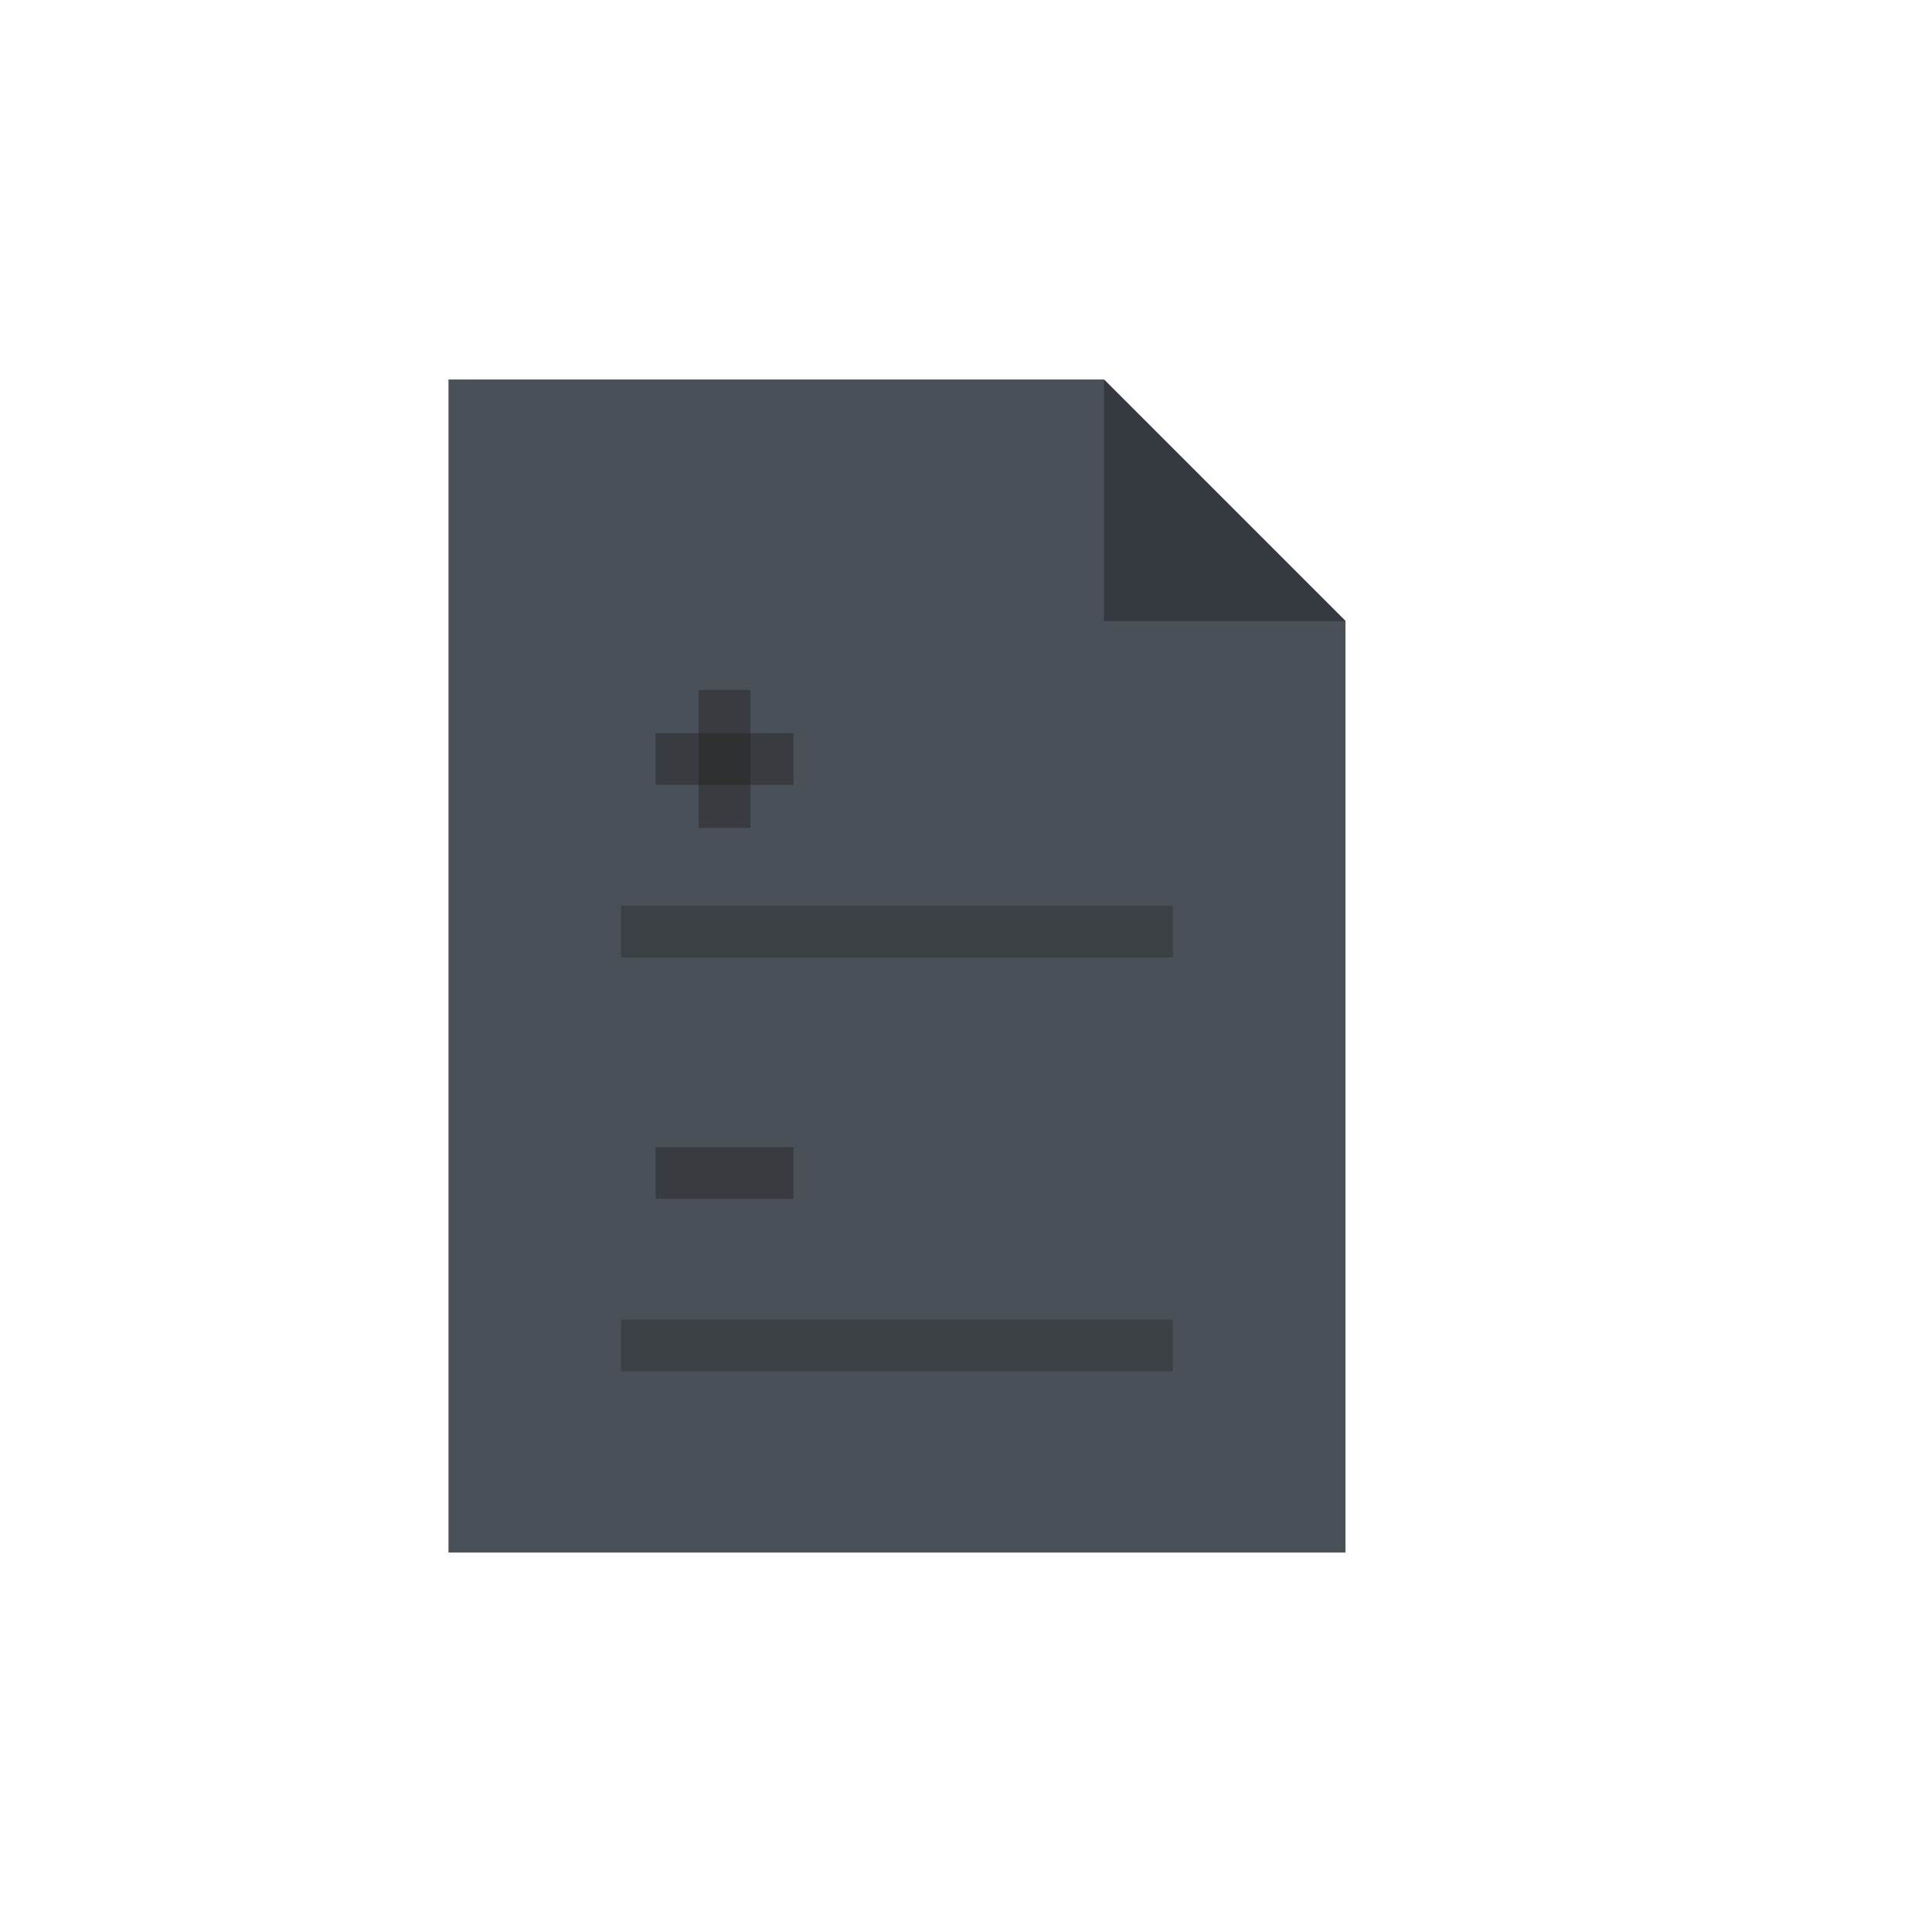
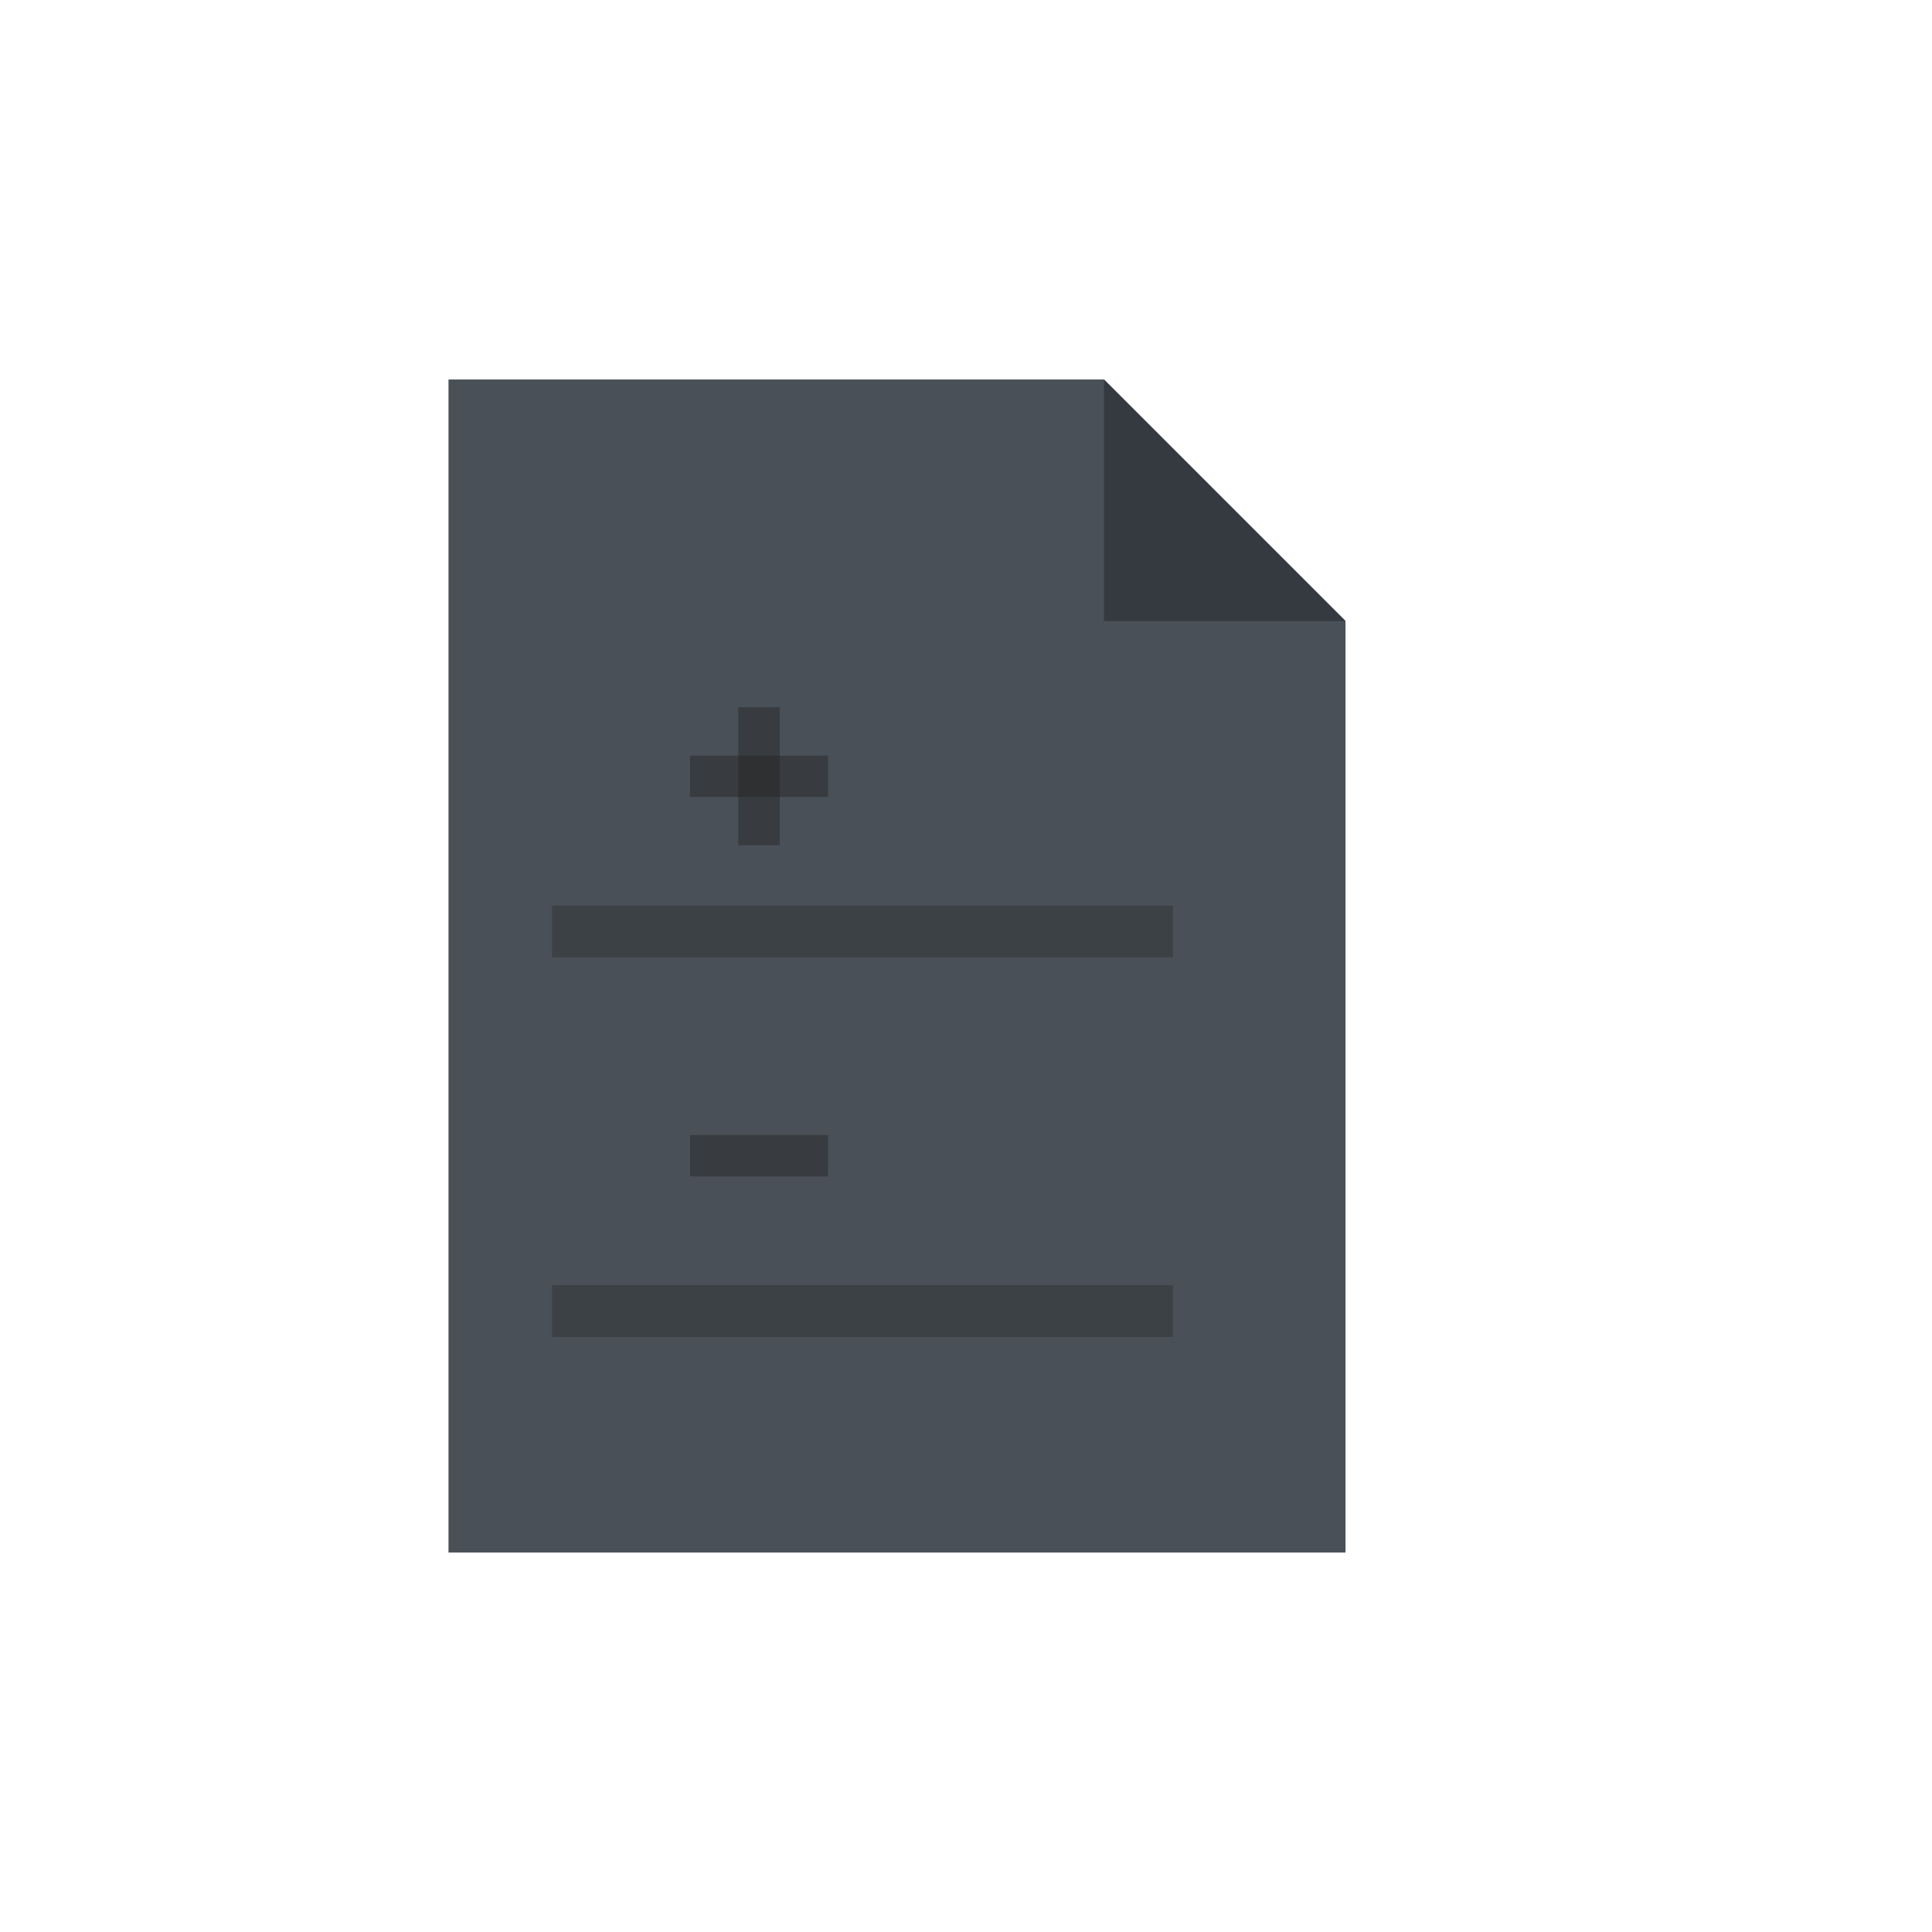
<svg xmlns="http://www.w3.org/2000/svg" viewBox="0 0 56 56" width="56" height="56">
  <g transform="translate(28, 28)">
    <path d="M -15 -17 L 4 -17 L 11 -10 L 11 17 L -15 17 Z" fill="#495057" />
    <path d="M 4 -17 L 4 -10 L 11 -10 Z" fill="#343A40" />
-     <line x1="-9" y1="-6" x2="-5" y2="-6" stroke="#1e1e1e" stroke-width="1.5" opacity="0.4" />
-     <line x1="-7" y1="-8" x2="-7" y2="-4" stroke="#1e1e1e" stroke-width="1.5" opacity="0.4" />
-     <line x1="-10" y1="-1" x2="6" y2="-1" stroke="#1e1e1e" stroke-width="1.5" opacity="0.3" />
-     <line x1="-9" y1="6" x2="-5" y2="6" stroke="#1e1e1e" stroke-width="1.5" opacity="0.4" />
-     <line x1="-10" y1="11" x2="6" y2="11" stroke="#1e1e1e" stroke-width="1.5" opacity="0.3" />
+     <rect x="-12" y="-7" width="14" height="3" rx="1" fill="#495057" />
+     <line x1="-8" y1="-5.5" x2="-4" y2="-5.5" stroke="#1e1e1e" stroke-width="1.2" opacity="0.4" />
+     <line x1="-6" y1="-7.5" x2="-6" y2="-3.5" stroke="#1e1e1e" stroke-width="1.2" opacity="0.4" />
+     <line x1="-12" y1="-1" x2="6" y2="-1" stroke="#1e1e1e" stroke-width="1.5" opacity="0.3" />
+     <rect x="-12" y="4" width="14" height="3" rx="1" fill="#495057" />
+     <line x1="-8" y1="5.5" x2="-4" y2="5.5" stroke="#1e1e1e" stroke-width="1.2" opacity="0.4" />
+     <line x1="-12" y1="10" x2="6" y2="10" stroke="#1e1e1e" stroke-width="1.5" opacity="0.3" />
  </g>
</svg>
